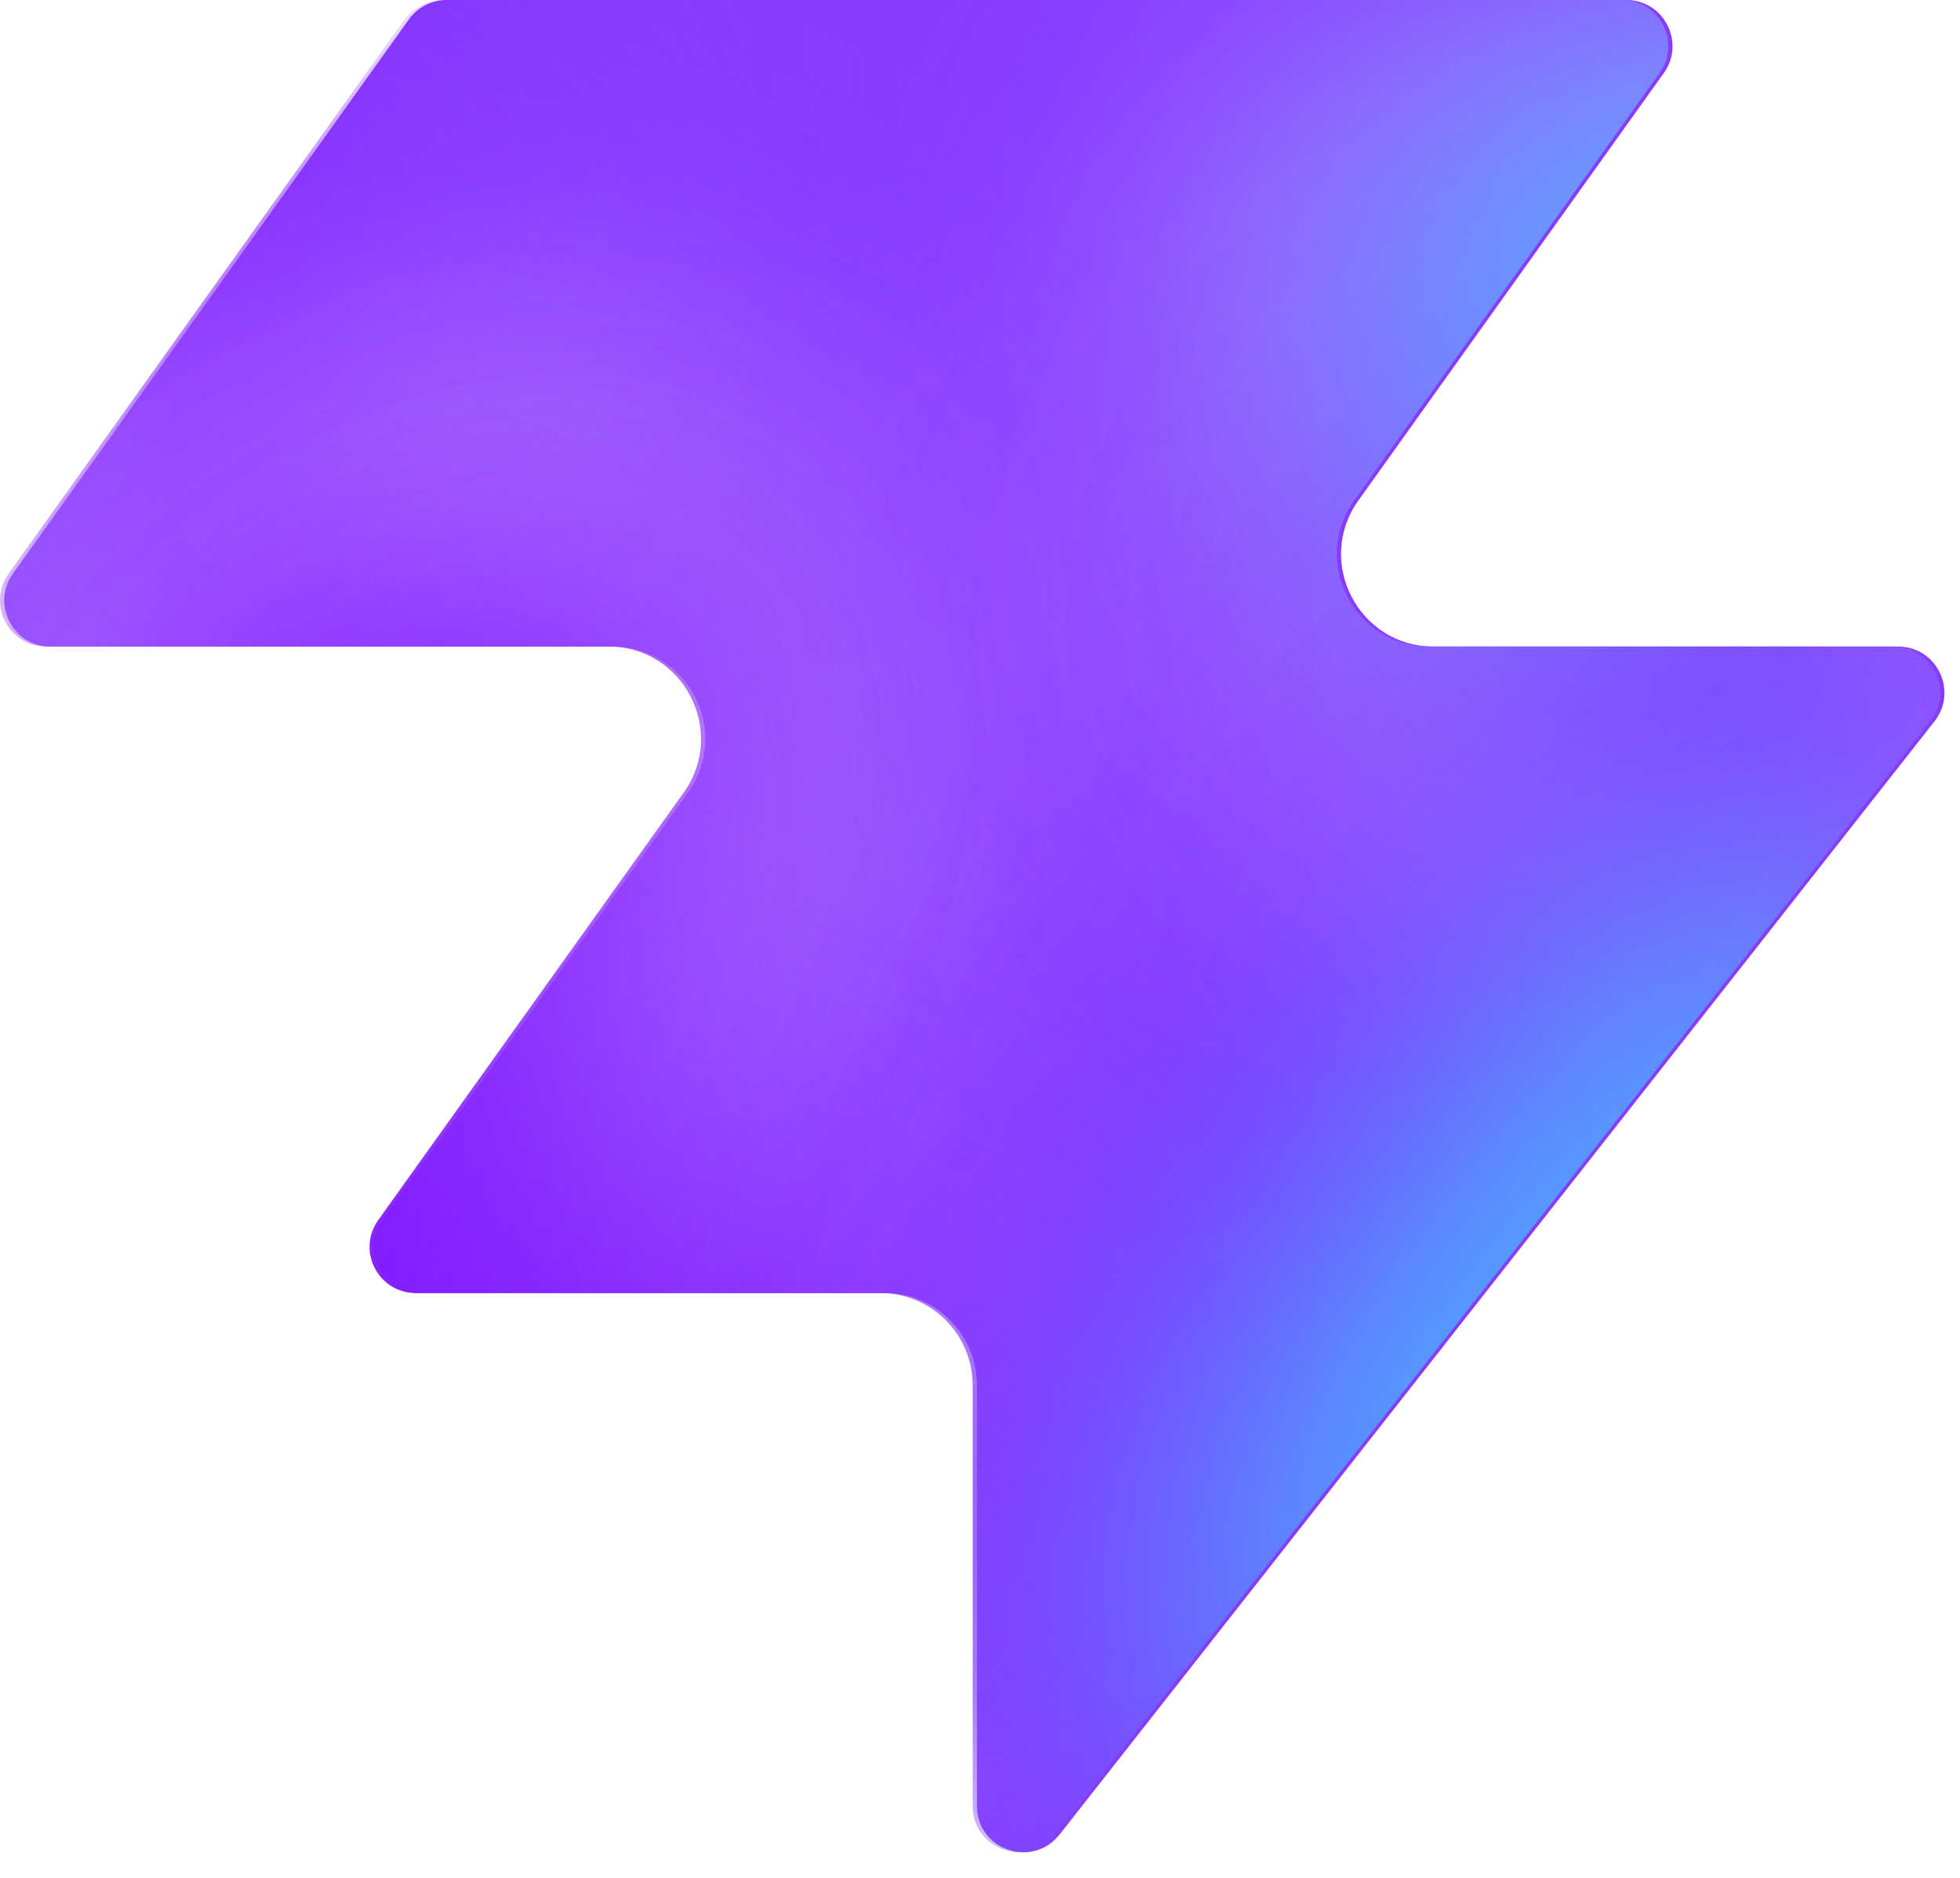
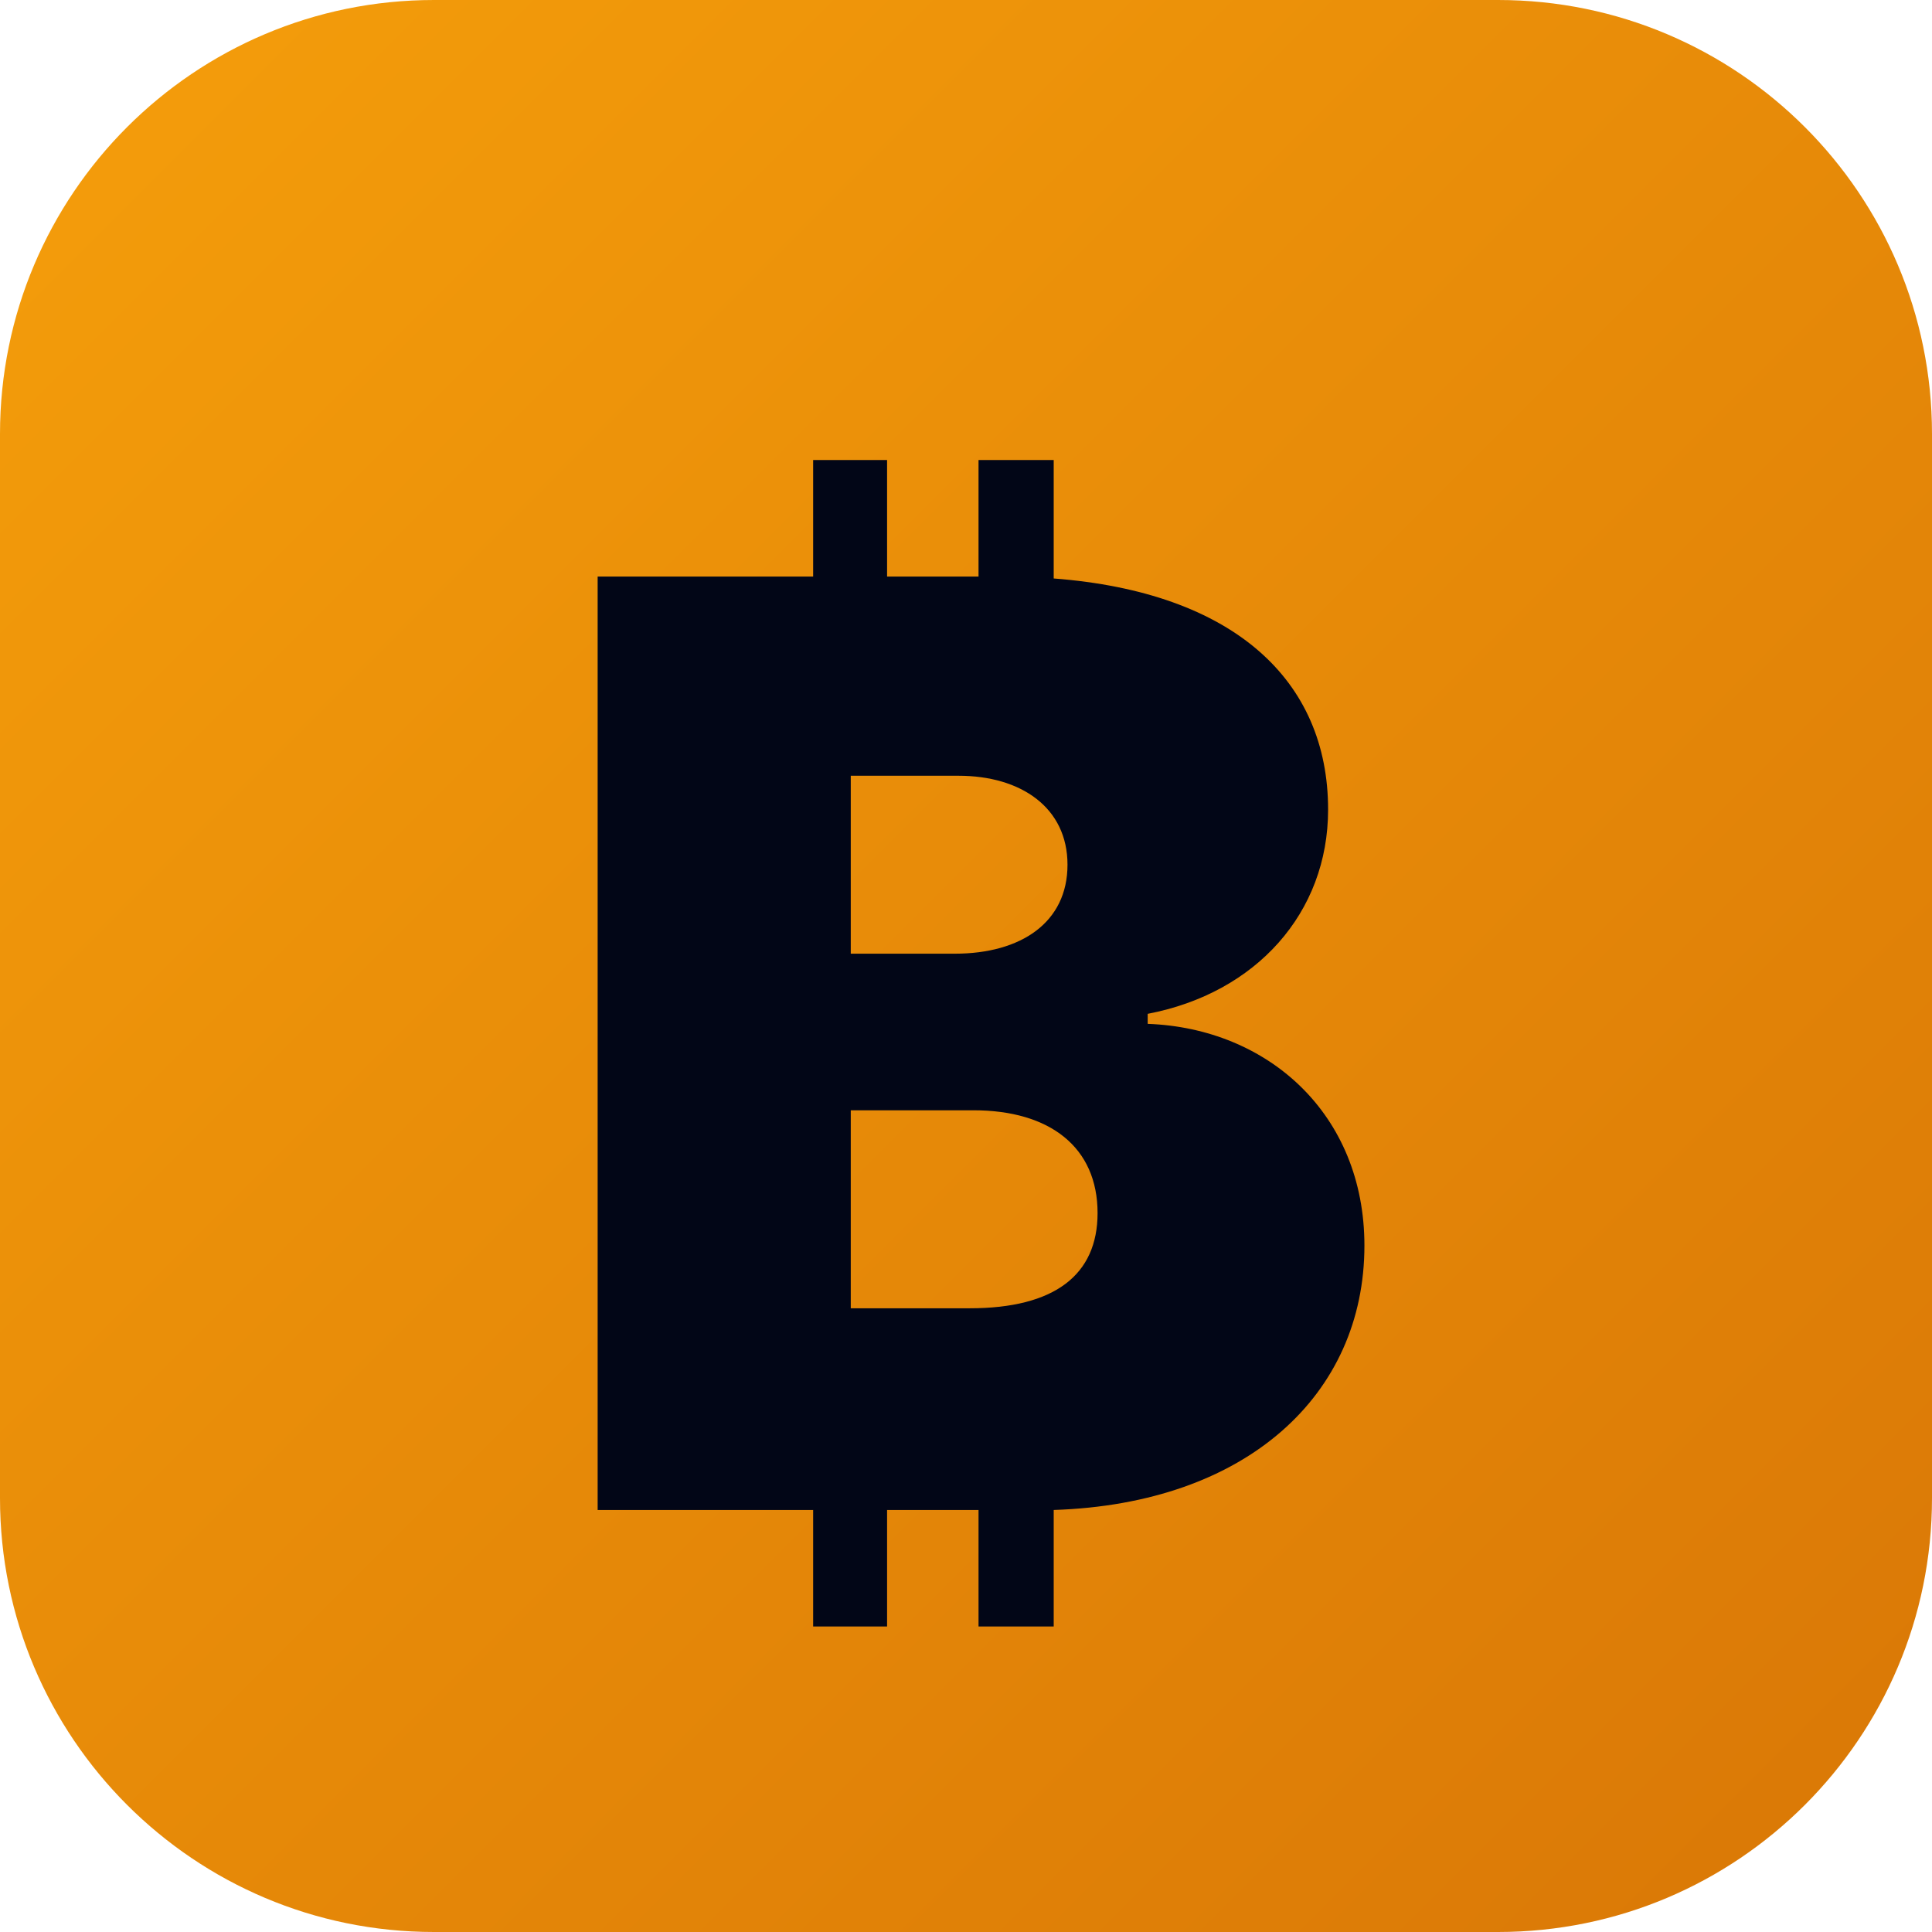
- <svg xmlns="http://www.w3.org/2000/svg" width="48" height="46" fill="none" viewBox="0 0 48 46">
-   <path fill="#863bff" d="M25.946 44.938c-.664.845-2.021.375-2.021-.698V33.937a2.26 2.26 0 0 0-2.262-2.262H10.287c-.92 0-1.456-1.04-.92-1.788l7.48-10.471c1.07-1.497 0-3.578-1.842-3.578H1.237c-.92 0-1.456-1.04-.92-1.788L10.013.474c.214-.297.556-.474.92-.474h28.894c.92 0 1.456 1.04.92 1.788l-7.48 10.471c-1.07 1.498 0 3.579 1.842 3.579h11.377c.943 0 1.473 1.088.89 1.83L25.947 44.94z" style="fill:#863bff;fill:color(display-p3 .525 .23 1);fill-opacity:1" />
-   <mask id="a" width="48" height="46" x="0" y="0" maskUnits="userSpaceOnUse" style="mask-type:alpha">
-     <path fill="#000" d="M25.842 44.938c-.664.844-2.021.375-2.021-.698V33.937a2.26 2.26 0 0 0-2.262-2.262H10.183c-.92 0-1.456-1.04-.92-1.788l7.48-10.471c1.07-1.498 0-3.579-1.842-3.579H1.133c-.92 0-1.456-1.04-.92-1.787L9.91.473c.214-.297.556-.474.92-.474h28.894c.92 0 1.456 1.04.92 1.788l-7.48 10.471c-1.07 1.498 0 3.578 1.842 3.578h11.377c.943 0 1.473 1.088.89 1.832L25.843 44.94z" style="fill:#000;fill-opacity:1" />
-   </mask>
-   <g mask="url(#a)">
-     <g filter="url(#b)">
-       <ellipse cx="5.508" cy="14.704" fill="#ede6ff" rx="5.508" ry="14.704" style="fill:#ede6ff;fill:color(display-p3 .927 .903 1);fill-opacity:1" transform="matrix(.00324 1 1 -.00324 -4.47 31.516)" />
-     </g>
-     <g filter="url(#c)">
-       <ellipse cx="10.399" cy="29.851" fill="#ede6ff" rx="10.399" ry="29.851" style="fill:#ede6ff;fill:color(display-p3 .927 .903 1);fill-opacity:1" transform="matrix(.00324 1 1 -.00324 -39.328 7.883)" />
-     </g>
-     <g filter="url(#d)">
-       <ellipse cx="5.508" cy="30.487" fill="#7e14ff" rx="5.508" ry="30.487" style="fill:#7e14ff;fill:color(display-p3 .492 .077 1);fill-opacity:1" transform="rotate(89.814 -25.913 -14.639)scale(1 -1)" />
-     </g>
-     <g filter="url(#e)">
-       <ellipse cx="5.508" cy="30.599" fill="#7e14ff" rx="5.508" ry="30.599" style="fill:#7e14ff;fill:color(display-p3 .492 .077 1);fill-opacity:1" transform="rotate(89.814 -32.644 -3.334)scale(1 -1)" />
-     </g>
-     <g filter="url(#f)">
-       <ellipse cx="5.508" cy="30.599" fill="#7e14ff" rx="5.508" ry="30.599" style="fill:#7e14ff;fill:color(display-p3 .492 .077 1);fill-opacity:1" transform="matrix(.00324 1 1 -.00324 -34.34 30.47)" />
-     </g>
-     <g filter="url(#g)">
-       <ellipse cx="14.072" cy="22.078" fill="#ede6ff" rx="14.072" ry="22.078" style="fill:#ede6ff;fill:color(display-p3 .927 .903 1);fill-opacity:1" transform="rotate(93.35 24.506 48.493)scale(-1 1)" />
-     </g>
-     <g filter="url(#h)">
-       <ellipse cx="3.47" cy="21.501" fill="#7e14ff" rx="3.47" ry="21.501" style="fill:#7e14ff;fill:color(display-p3 .492 .077 1);fill-opacity:1" transform="rotate(89.009 28.708 47.59)scale(-1 1)" />
-     </g>
-     <g filter="url(#i)">
-       <ellipse cx="3.47" cy="21.501" fill="#7e14ff" rx="3.47" ry="21.501" style="fill:#7e14ff;fill:color(display-p3 .492 .077 1);fill-opacity:1" transform="rotate(89.009 28.708 47.59)scale(-1 1)" />
-     </g>
-     <g filter="url(#j)">
-       <ellipse cx=".387" cy="8.972" fill="#7e14ff" rx="4.407" ry="29.108" style="fill:#7e14ff;fill:color(display-p3 .492 .077 1);fill-opacity:1" transform="rotate(39.51 .387 8.972)" />
-     </g>
-     <g filter="url(#k)">
-       <ellipse cx="47.523" cy="-6.092" fill="#7e14ff" rx="4.407" ry="29.108" style="fill:#7e14ff;fill:color(display-p3 .492 .077 1);fill-opacity:1" transform="rotate(37.892 47.523 -6.092)" />
-     </g>
-     <g filter="url(#l)">
-       <ellipse cx="41.412" cy="6.333" fill="#47bfff" rx="5.971" ry="9.665" style="fill:#47bfff;fill:color(display-p3 .28 .748 1);fill-opacity:1" transform="rotate(37.892 41.412 6.333)" />
-     </g>
-     <g filter="url(#m)">
-       <ellipse cx="-1.879" cy="38.332" fill="#7e14ff" rx="4.407" ry="29.108" style="fill:#7e14ff;fill:color(display-p3 .492 .077 1);fill-opacity:1" transform="rotate(37.892 -1.88 38.332)" />
-     </g>
-     <g filter="url(#n)">
-       <ellipse cx="-1.879" cy="38.332" fill="#7e14ff" rx="4.407" ry="29.108" style="fill:#7e14ff;fill:color(display-p3 .492 .077 1);fill-opacity:1" transform="rotate(37.892 -1.88 38.332)" />
-     </g>
-     <g filter="url(#o)">
-       <ellipse cx="35.651" cy="29.907" fill="#7e14ff" rx="4.407" ry="29.108" style="fill:#7e14ff;fill:color(display-p3 .492 .077 1);fill-opacity:1" transform="rotate(37.892 35.651 29.907)" />
-     </g>
-     <g filter="url(#p)">
-       <ellipse cx="38.418" cy="32.4" fill="#47bfff" rx="5.971" ry="15.297" style="fill:#47bfff;fill:color(display-p3 .28 .748 1);fill-opacity:1" transform="rotate(37.892 38.418 32.4)" />
-     </g>
-   </g>
+ <svg xmlns="http://www.w3.org/2000/svg" viewBox="0 0 512 512" width="512" height="512">
  <defs>
-     <filter id="b" width="60.045" height="41.654" x="-19.77" y="16.149" color-interpolation-filters="sRGB" filterUnits="userSpaceOnUse">
-       <feFlood flood-opacity="0" result="BackgroundImageFix" />
-       <feBlend in="SourceGraphic" in2="BackgroundImageFix" result="shape" />
-       <feGaussianBlur result="effect1_foregroundBlur_2002_17158" stdDeviation="7.659" />
-     </filter>
-     <filter id="c" width="90.34" height="51.437" x="-54.613" y="-7.533" color-interpolation-filters="sRGB" filterUnits="userSpaceOnUse">
-       <feFlood flood-opacity="0" result="BackgroundImageFix" />
-       <feBlend in="SourceGraphic" in2="BackgroundImageFix" result="shape" />
-       <feGaussianBlur result="effect1_foregroundBlur_2002_17158" stdDeviation="7.659" />
-     </filter>
-     <filter id="d" width="79.355" height="29.4" x="-49.64" y="2.03" color-interpolation-filters="sRGB" filterUnits="userSpaceOnUse">
-       <feFlood flood-opacity="0" result="BackgroundImageFix" />
-       <feBlend in="SourceGraphic" in2="BackgroundImageFix" result="shape" />
-       <feGaussianBlur result="effect1_foregroundBlur_2002_17158" stdDeviation="4.596" />
-     </filter>
-     <filter id="e" width="79.579" height="29.4" x="-45.045" y="20.029" color-interpolation-filters="sRGB" filterUnits="userSpaceOnUse">
-       <feFlood flood-opacity="0" result="BackgroundImageFix" />
-       <feBlend in="SourceGraphic" in2="BackgroundImageFix" result="shape" />
-       <feGaussianBlur result="effect1_foregroundBlur_2002_17158" stdDeviation="4.596" />
-     </filter>
-     <filter id="f" width="79.579" height="29.4" x="-43.513" y="21.178" color-interpolation-filters="sRGB" filterUnits="userSpaceOnUse">
-       <feFlood flood-opacity="0" result="BackgroundImageFix" />
-       <feBlend in="SourceGraphic" in2="BackgroundImageFix" result="shape" />
-       <feGaussianBlur result="effect1_foregroundBlur_2002_17158" stdDeviation="4.596" />
-     </filter>
-     <filter id="g" width="74.749" height="58.852" x="15.756" y="-17.901" color-interpolation-filters="sRGB" filterUnits="userSpaceOnUse">
-       <feFlood flood-opacity="0" result="BackgroundImageFix" />
-       <feBlend in="SourceGraphic" in2="BackgroundImageFix" result="shape" />
-       <feGaussianBlur result="effect1_foregroundBlur_2002_17158" stdDeviation="7.659" />
-     </filter>
-     <filter id="h" width="61.377" height="25.362" x="23.548" y="2.284" color-interpolation-filters="sRGB" filterUnits="userSpaceOnUse">
-       <feFlood flood-opacity="0" result="BackgroundImageFix" />
-       <feBlend in="SourceGraphic" in2="BackgroundImageFix" result="shape" />
-       <feGaussianBlur result="effect1_foregroundBlur_2002_17158" stdDeviation="4.596" />
-     </filter>
-     <filter id="i" width="61.377" height="25.362" x="23.548" y="2.284" color-interpolation-filters="sRGB" filterUnits="userSpaceOnUse">
-       <feFlood flood-opacity="0" result="BackgroundImageFix" />
-       <feBlend in="SourceGraphic" in2="BackgroundImageFix" result="shape" />
-       <feGaussianBlur result="effect1_foregroundBlur_2002_17158" stdDeviation="4.596" />
-     </filter>
-     <filter id="j" width="56.045" height="63.649" x="-27.636" y="-22.853" color-interpolation-filters="sRGB" filterUnits="userSpaceOnUse">
-       <feFlood flood-opacity="0" result="BackgroundImageFix" />
-       <feBlend in="SourceGraphic" in2="BackgroundImageFix" result="shape" />
-       <feGaussianBlur result="effect1_foregroundBlur_2002_17158" stdDeviation="4.596" />
-     </filter>
-     <filter id="k" width="54.814" height="64.646" x="20.116" y="-38.415" color-interpolation-filters="sRGB" filterUnits="userSpaceOnUse">
-       <feFlood flood-opacity="0" result="BackgroundImageFix" />
-       <feBlend in="SourceGraphic" in2="BackgroundImageFix" result="shape" />
-       <feGaussianBlur result="effect1_foregroundBlur_2002_17158" stdDeviation="4.596" />
-     </filter>
-     <filter id="l" width="33.541" height="35.313" x="24.641" y="-11.323" color-interpolation-filters="sRGB" filterUnits="userSpaceOnUse">
-       <feFlood flood-opacity="0" result="BackgroundImageFix" />
-       <feBlend in="SourceGraphic" in2="BackgroundImageFix" result="shape" />
-       <feGaussianBlur result="effect1_foregroundBlur_2002_17158" stdDeviation="4.596" />
-     </filter>
-     <filter id="m" width="54.814" height="64.646" x="-29.286" y="6.009" color-interpolation-filters="sRGB" filterUnits="userSpaceOnUse">
-       <feFlood flood-opacity="0" result="BackgroundImageFix" />
-       <feBlend in="SourceGraphic" in2="BackgroundImageFix" result="shape" />
-       <feGaussianBlur result="effect1_foregroundBlur_2002_17158" stdDeviation="4.596" />
-     </filter>
-     <filter id="n" width="54.814" height="64.646" x="-29.286" y="6.009" color-interpolation-filters="sRGB" filterUnits="userSpaceOnUse">
-       <feFlood flood-opacity="0" result="BackgroundImageFix" />
-       <feBlend in="SourceGraphic" in2="BackgroundImageFix" result="shape" />
-       <feGaussianBlur result="effect1_foregroundBlur_2002_17158" stdDeviation="4.596" />
-     </filter>
-     <filter id="o" width="54.814" height="64.646" x="8.244" y="-2.416" color-interpolation-filters="sRGB" filterUnits="userSpaceOnUse">
-       <feFlood flood-opacity="0" result="BackgroundImageFix" />
-       <feBlend in="SourceGraphic" in2="BackgroundImageFix" result="shape" />
-       <feGaussianBlur result="effect1_foregroundBlur_2002_17158" stdDeviation="4.596" />
-     </filter>
-     <filter id="p" width="39.409" height="43.623" x="18.713" y="10.588" color-interpolation-filters="sRGB" filterUnits="userSpaceOnUse">
-       <feFlood flood-opacity="0" result="BackgroundImageFix" />
-       <feBlend in="SourceGraphic" in2="BackgroundImageFix" result="shape" />
-       <feGaussianBlur result="effect1_foregroundBlur_2002_17158" stdDeviation="4.596" />
-     </filter>
+     <linearGradient id="grad" x1="0%" y1="0%" x2="100%" y2="100%">
+       <stop offset="0%" stop-color="#f59e0b" />
+       <stop offset="100%" stop-color="#d97706" />
+     </linearGradient>
  </defs>
+   <rect width="512" height="512" rx="115" ry="115" fill="url(#grad)" />
+   <text x="50%" y="54%" text-anchor="middle" dominant-baseline="central" font-family="system-ui, -apple-system, sans-serif" font-weight="900" font-size="340" fill="#020617">₿</text>
</svg>
